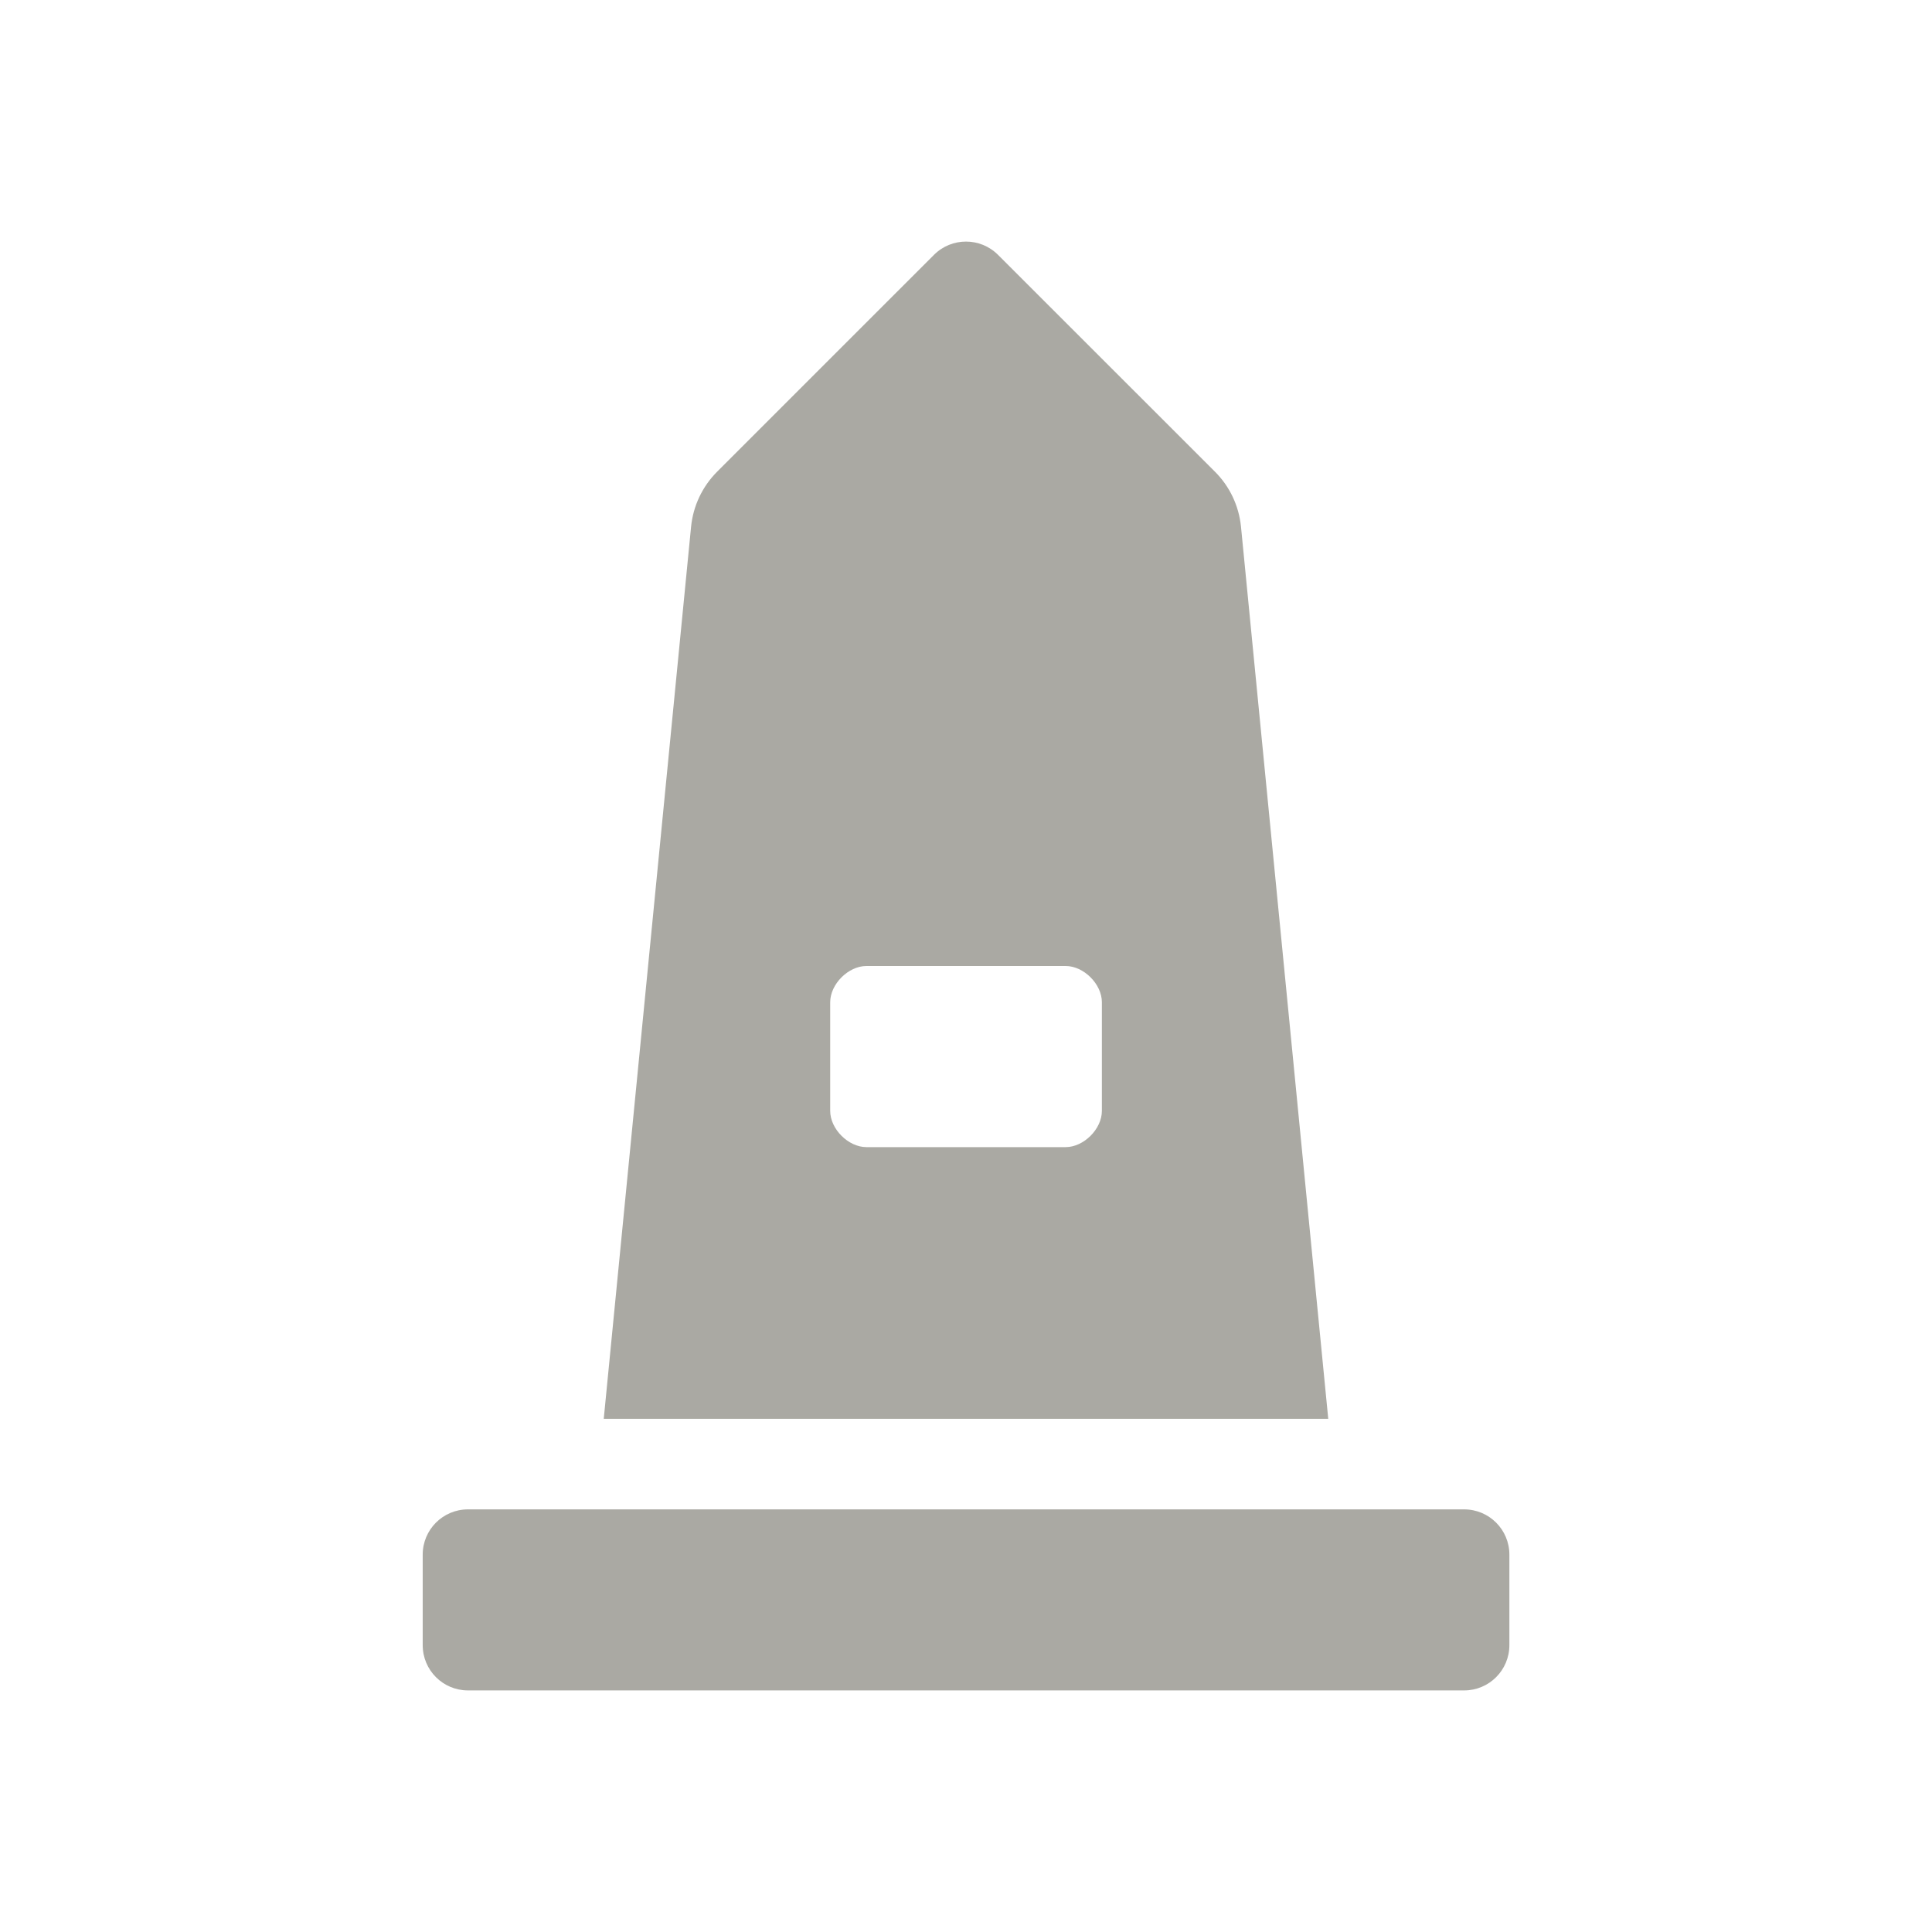
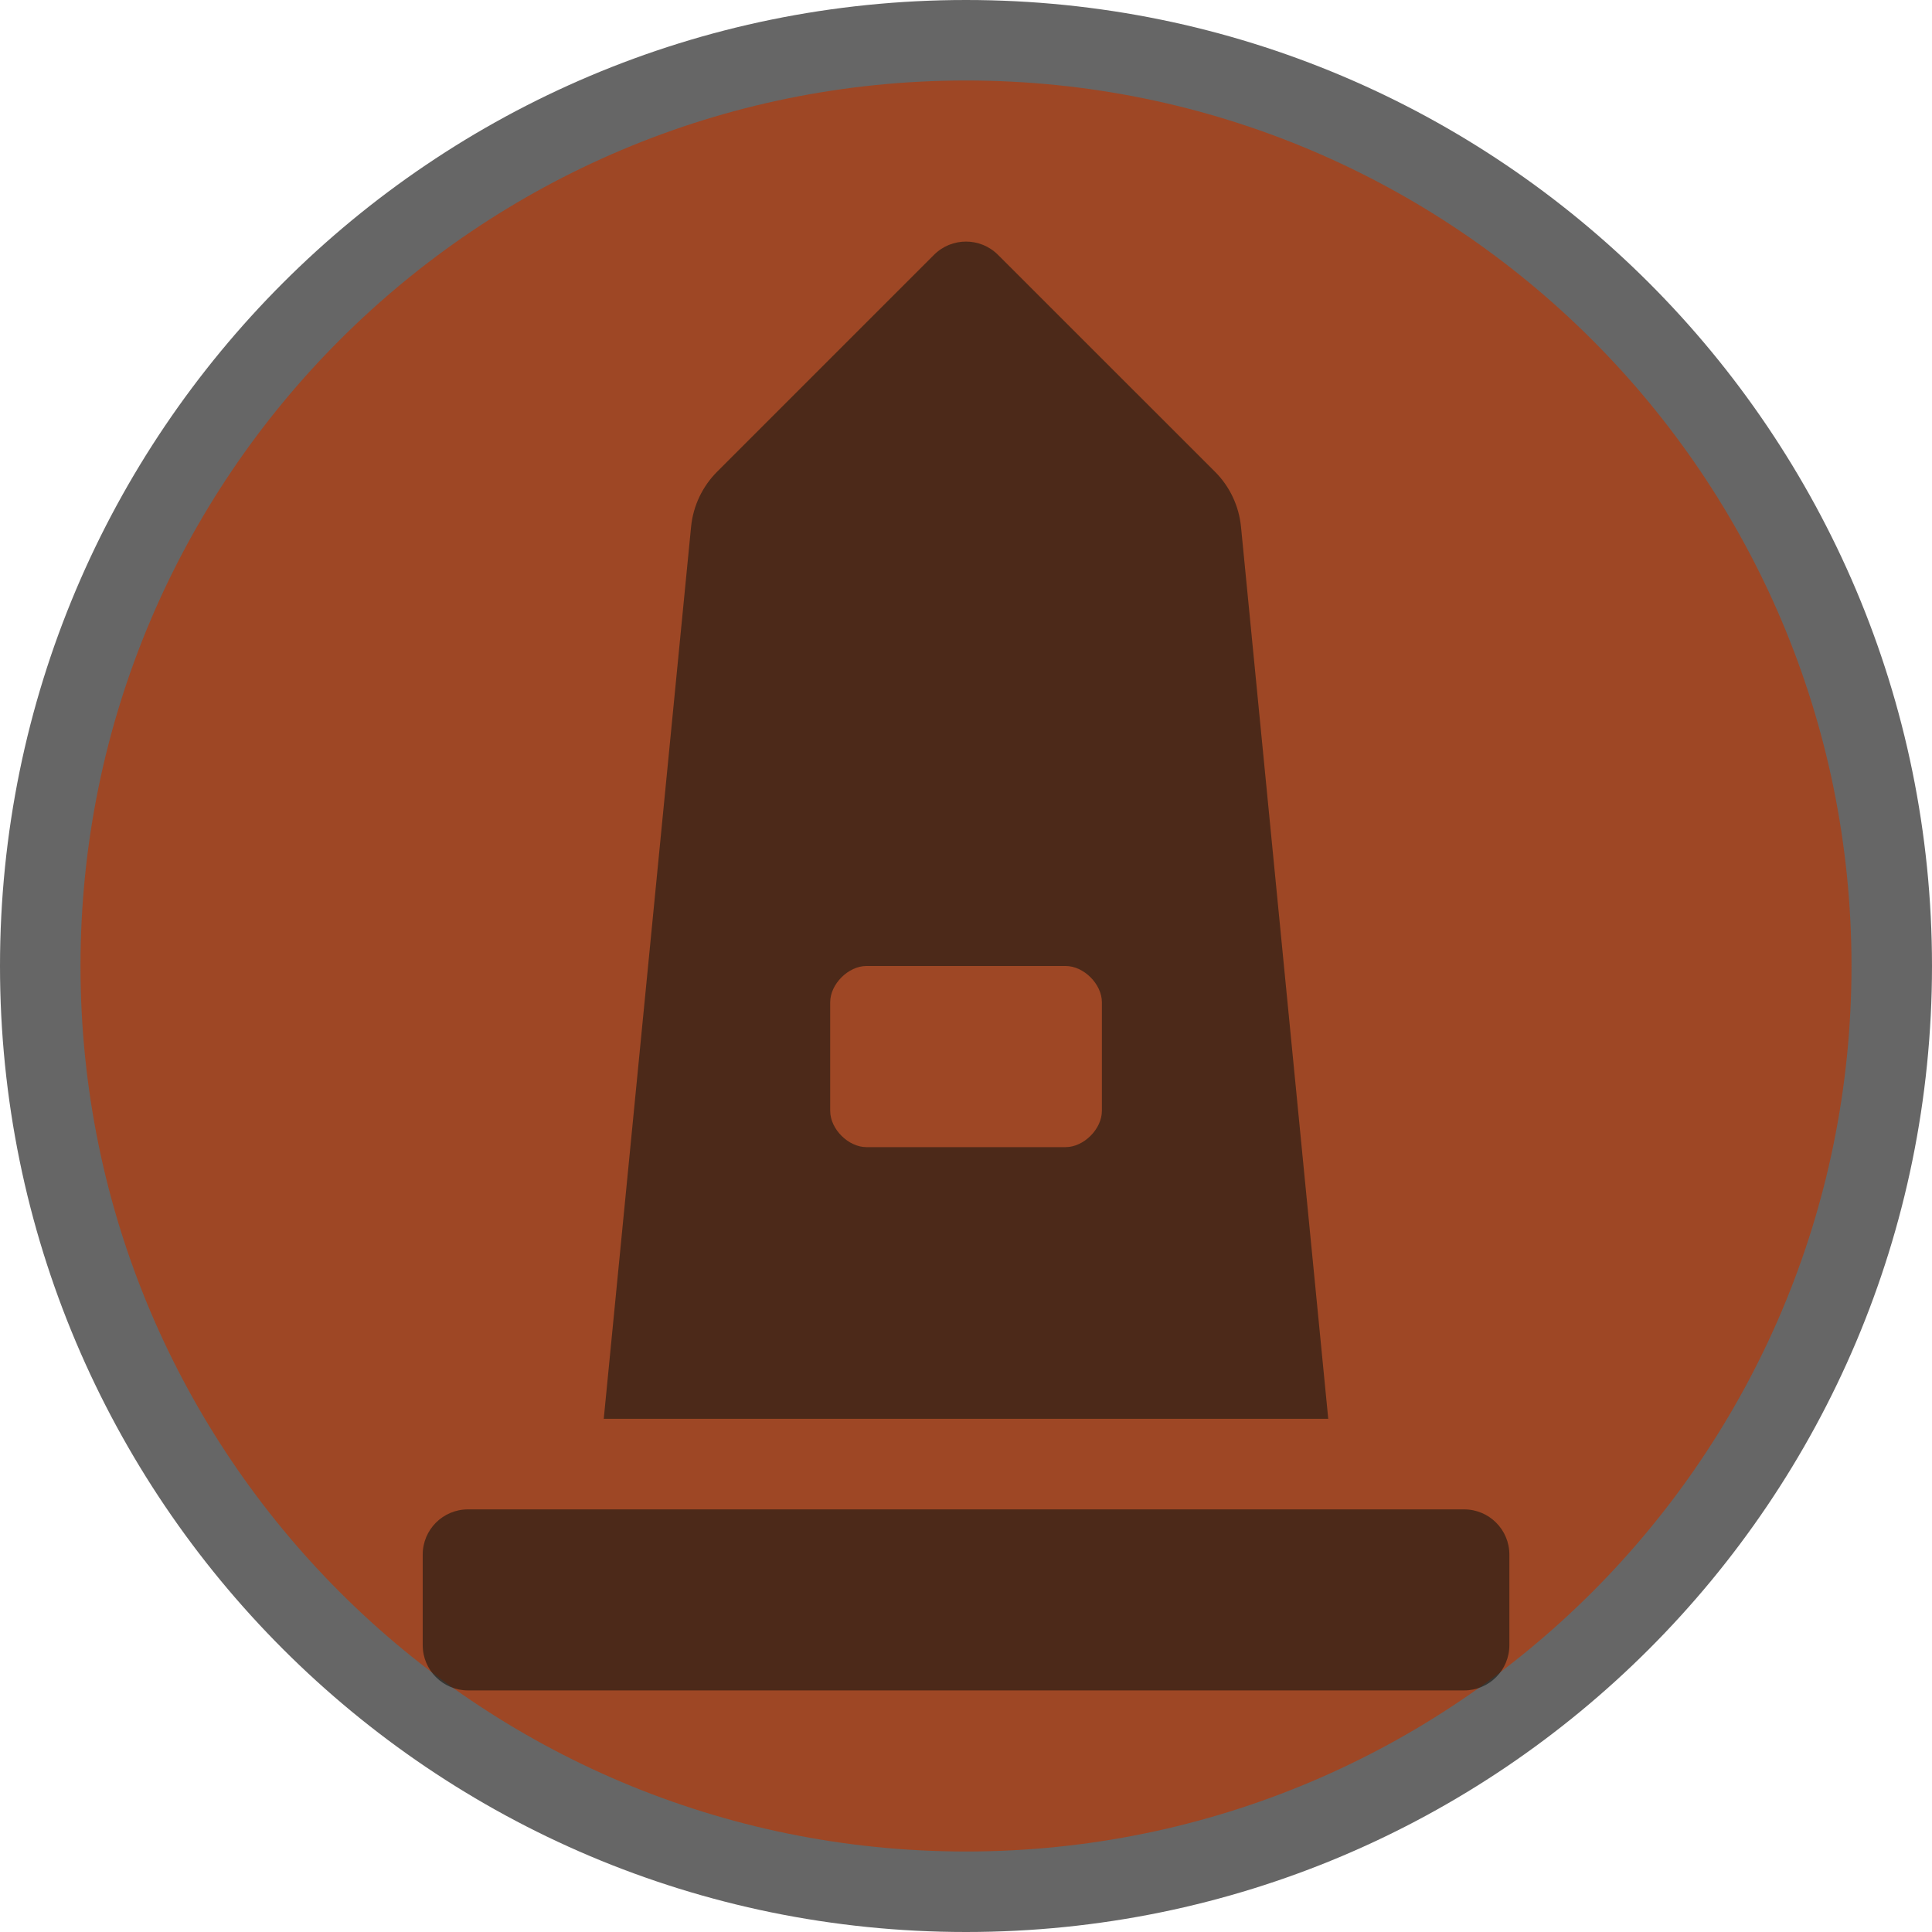
<svg xmlns="http://www.w3.org/2000/svg" version="1.1" viewBox="0 0 24 24" width="18" height="18">
  <g fill="#717065" fill-rule="evenodd">
+     <circle r="12" cx="12" cy="12" fill="#000" opacity=".6" />
+     <circle r="11" cx="12" cy="12" fill="#9e4725" />
    <g id="monument-m" fill="#7f5933" fill-rule="nonzero">
-       <path id="Shape" d="m18.188 18.75h-12.375c-0.311 0-0.562 0.252-0.562 0.562v1.125c0 0.311 0.252 0.562 0.562 0.562h12.375c0.311 0 0.562-0.252 0.562-0.562v-1.125c0-0.311-0.252-0.562-0.562-0.562zm-2.772-12.208c-0.026-0.258-0.14-0.5-0.324-0.683l-2.694-2.693c-0.22-0.22-0.576-0.22-0.796 0l-2.693 2.693c-0.184 0.184-0.298 0.425-0.324 0.683l-1.085 11.083h9zm-1.728 7.258c0 0.225-0.225 0.45-0.45 0.45h-2.475c-0.225 0-0.45-0.225-0.45-0.45v-1.35c0-0.225 0.225-0.45 0.45-0.45h2.475c0.225 0 0.45 0.225 0.45 0.45z" fill="#717065" opacity=".6" />
+       <path id="Shape" d="m18.188 18.75h-12.375c-0.311 0-0.562 0.252-0.562 0.562v1.125c0 0.311 0.252 0.562 0.562 0.562h12.375c0.311 0 0.562-0.252 0.562-0.562v-1.125c0-0.311-0.252-0.562-0.562-0.562zm-2.772-12.208c-0.026-0.258-0.14-0.5-0.324-0.683l-2.694-2.693c-0.22-0.22-0.576-0.22-0.796 0l-2.693 2.693c-0.184 0.184-0.298 0.425-0.324 0.683l-1.085 11.083h9zm-1.728 7.258c0 0.225-0.225 0.45-0.45 0.45h-2.475c-0.225 0-0.45-0.225-0.45-0.45v-1.35c0-0.225 0.225-0.45 0.45-0.45h2.475c0.225 0 0.45 0.225 0.45 0.45z" fill="#161610" opacity=".6" />
    </g>
  </g>
</svg>
